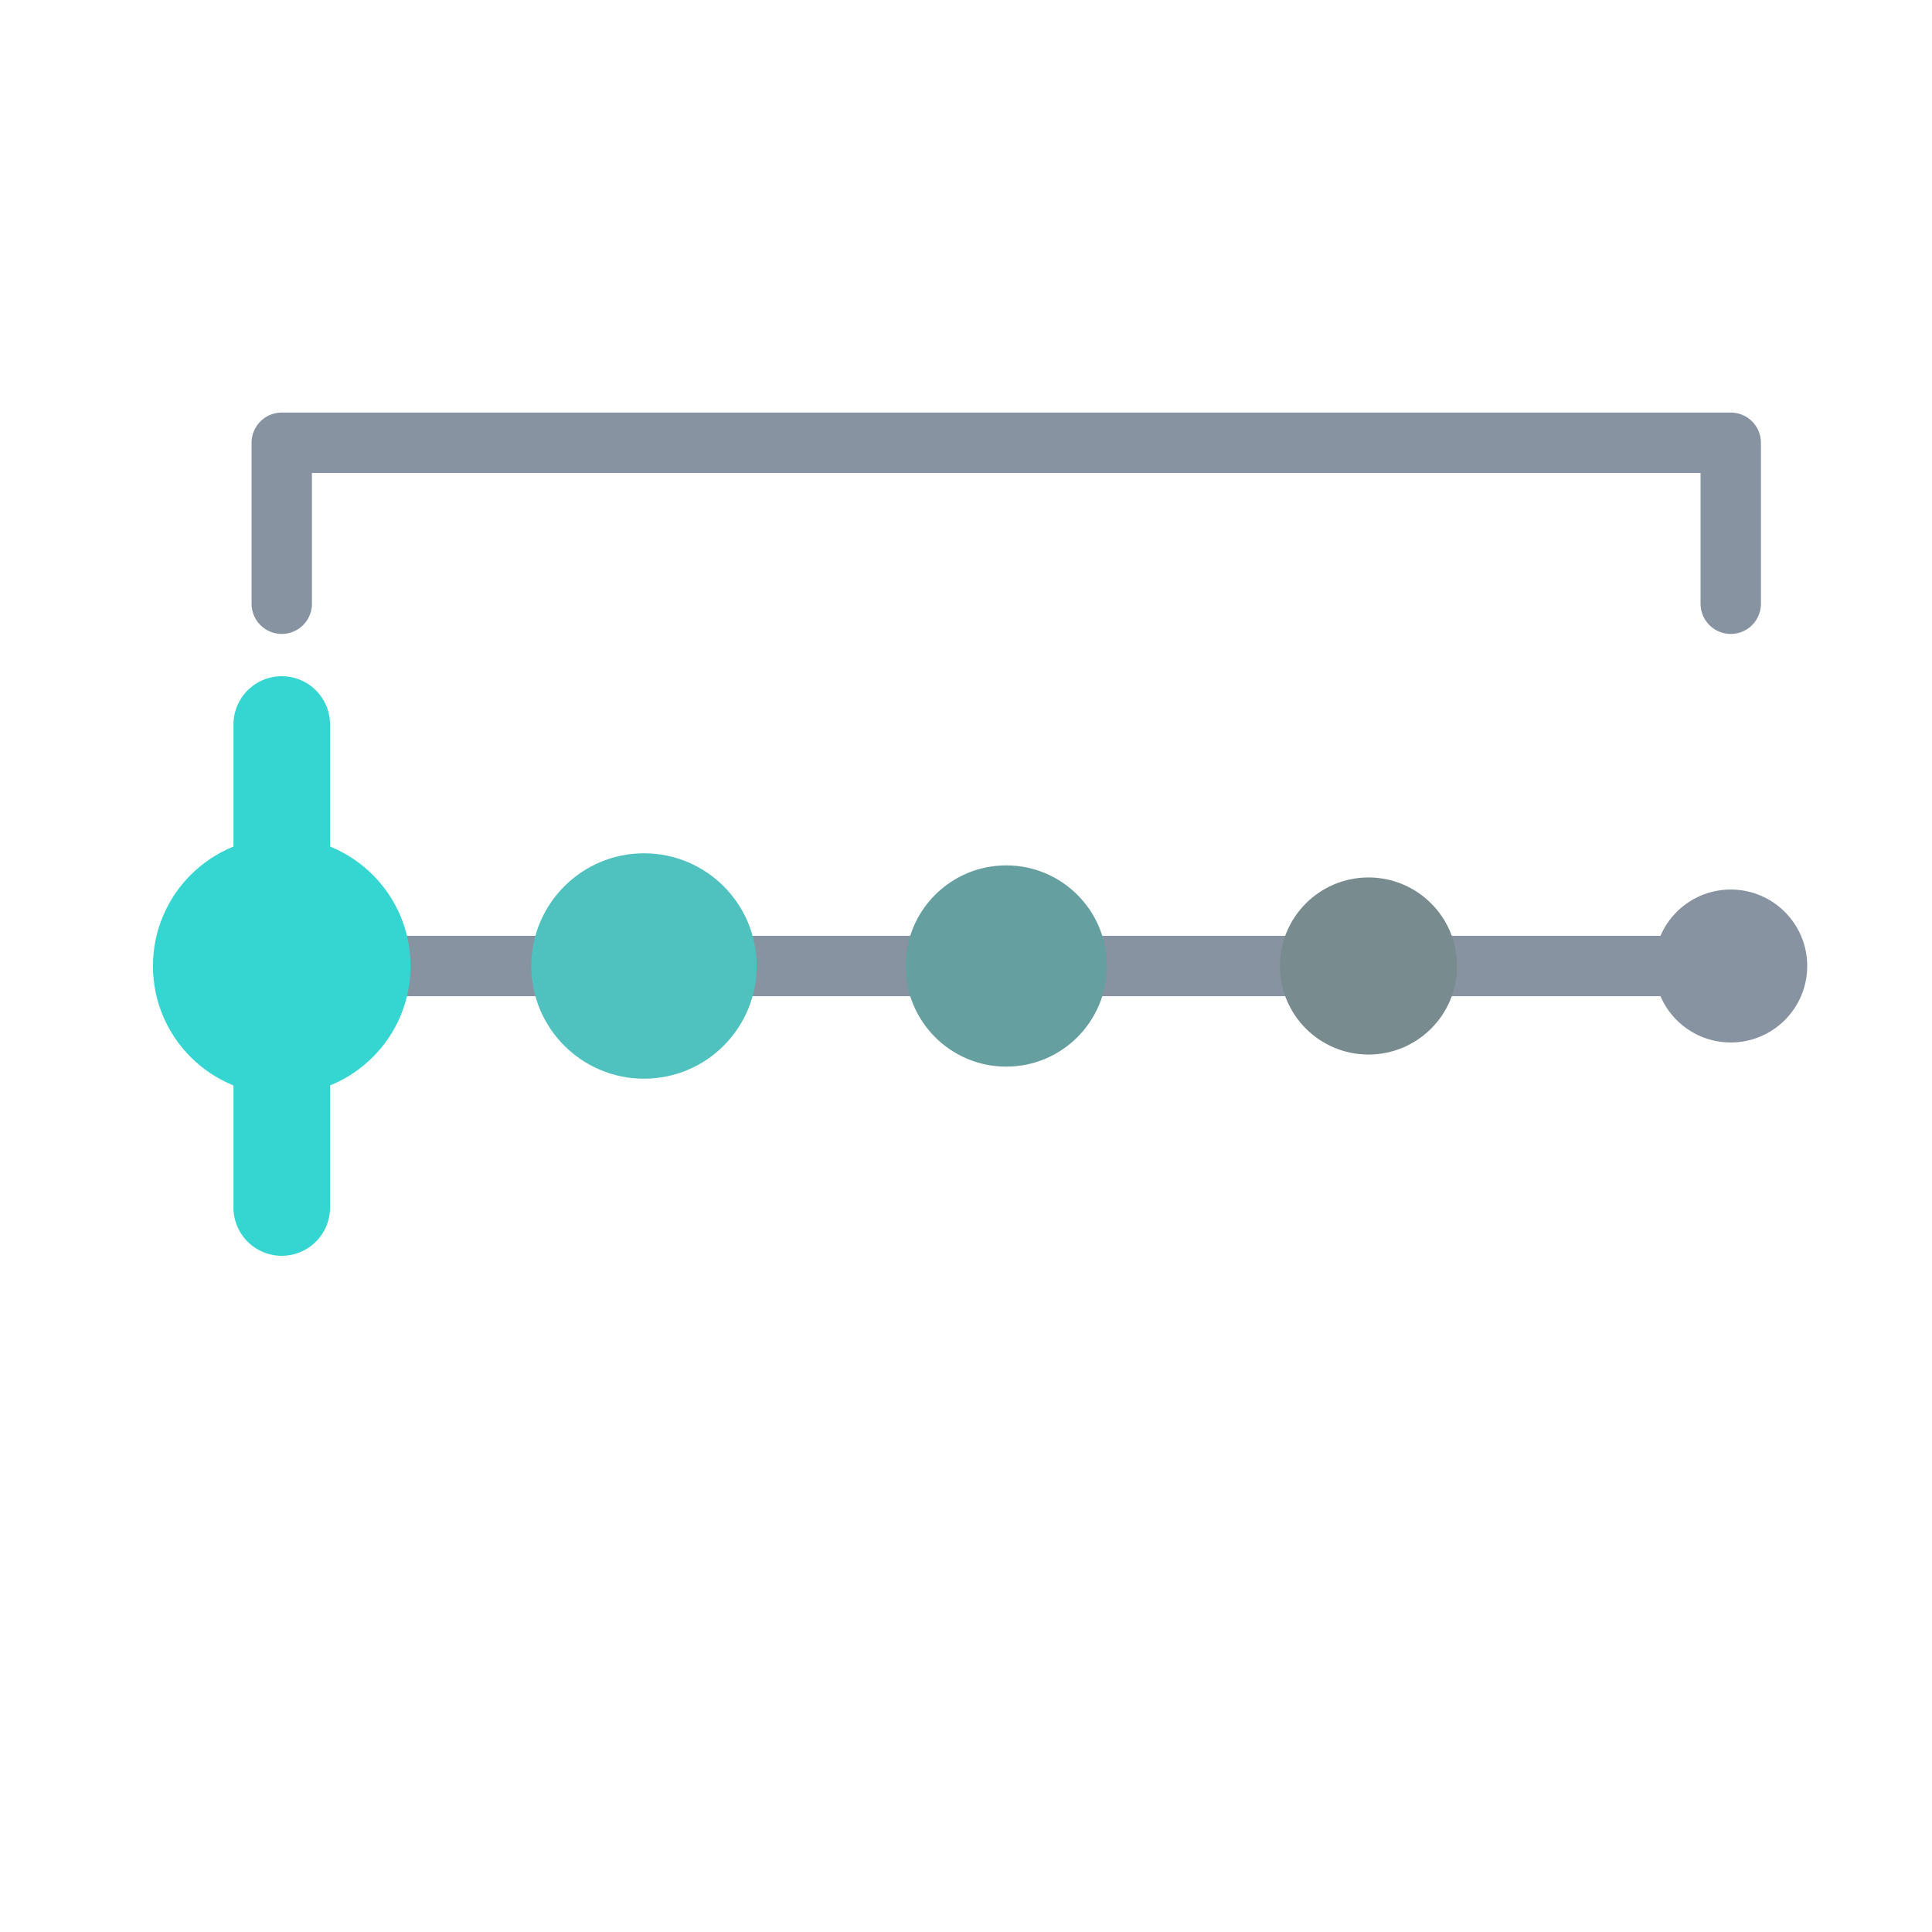
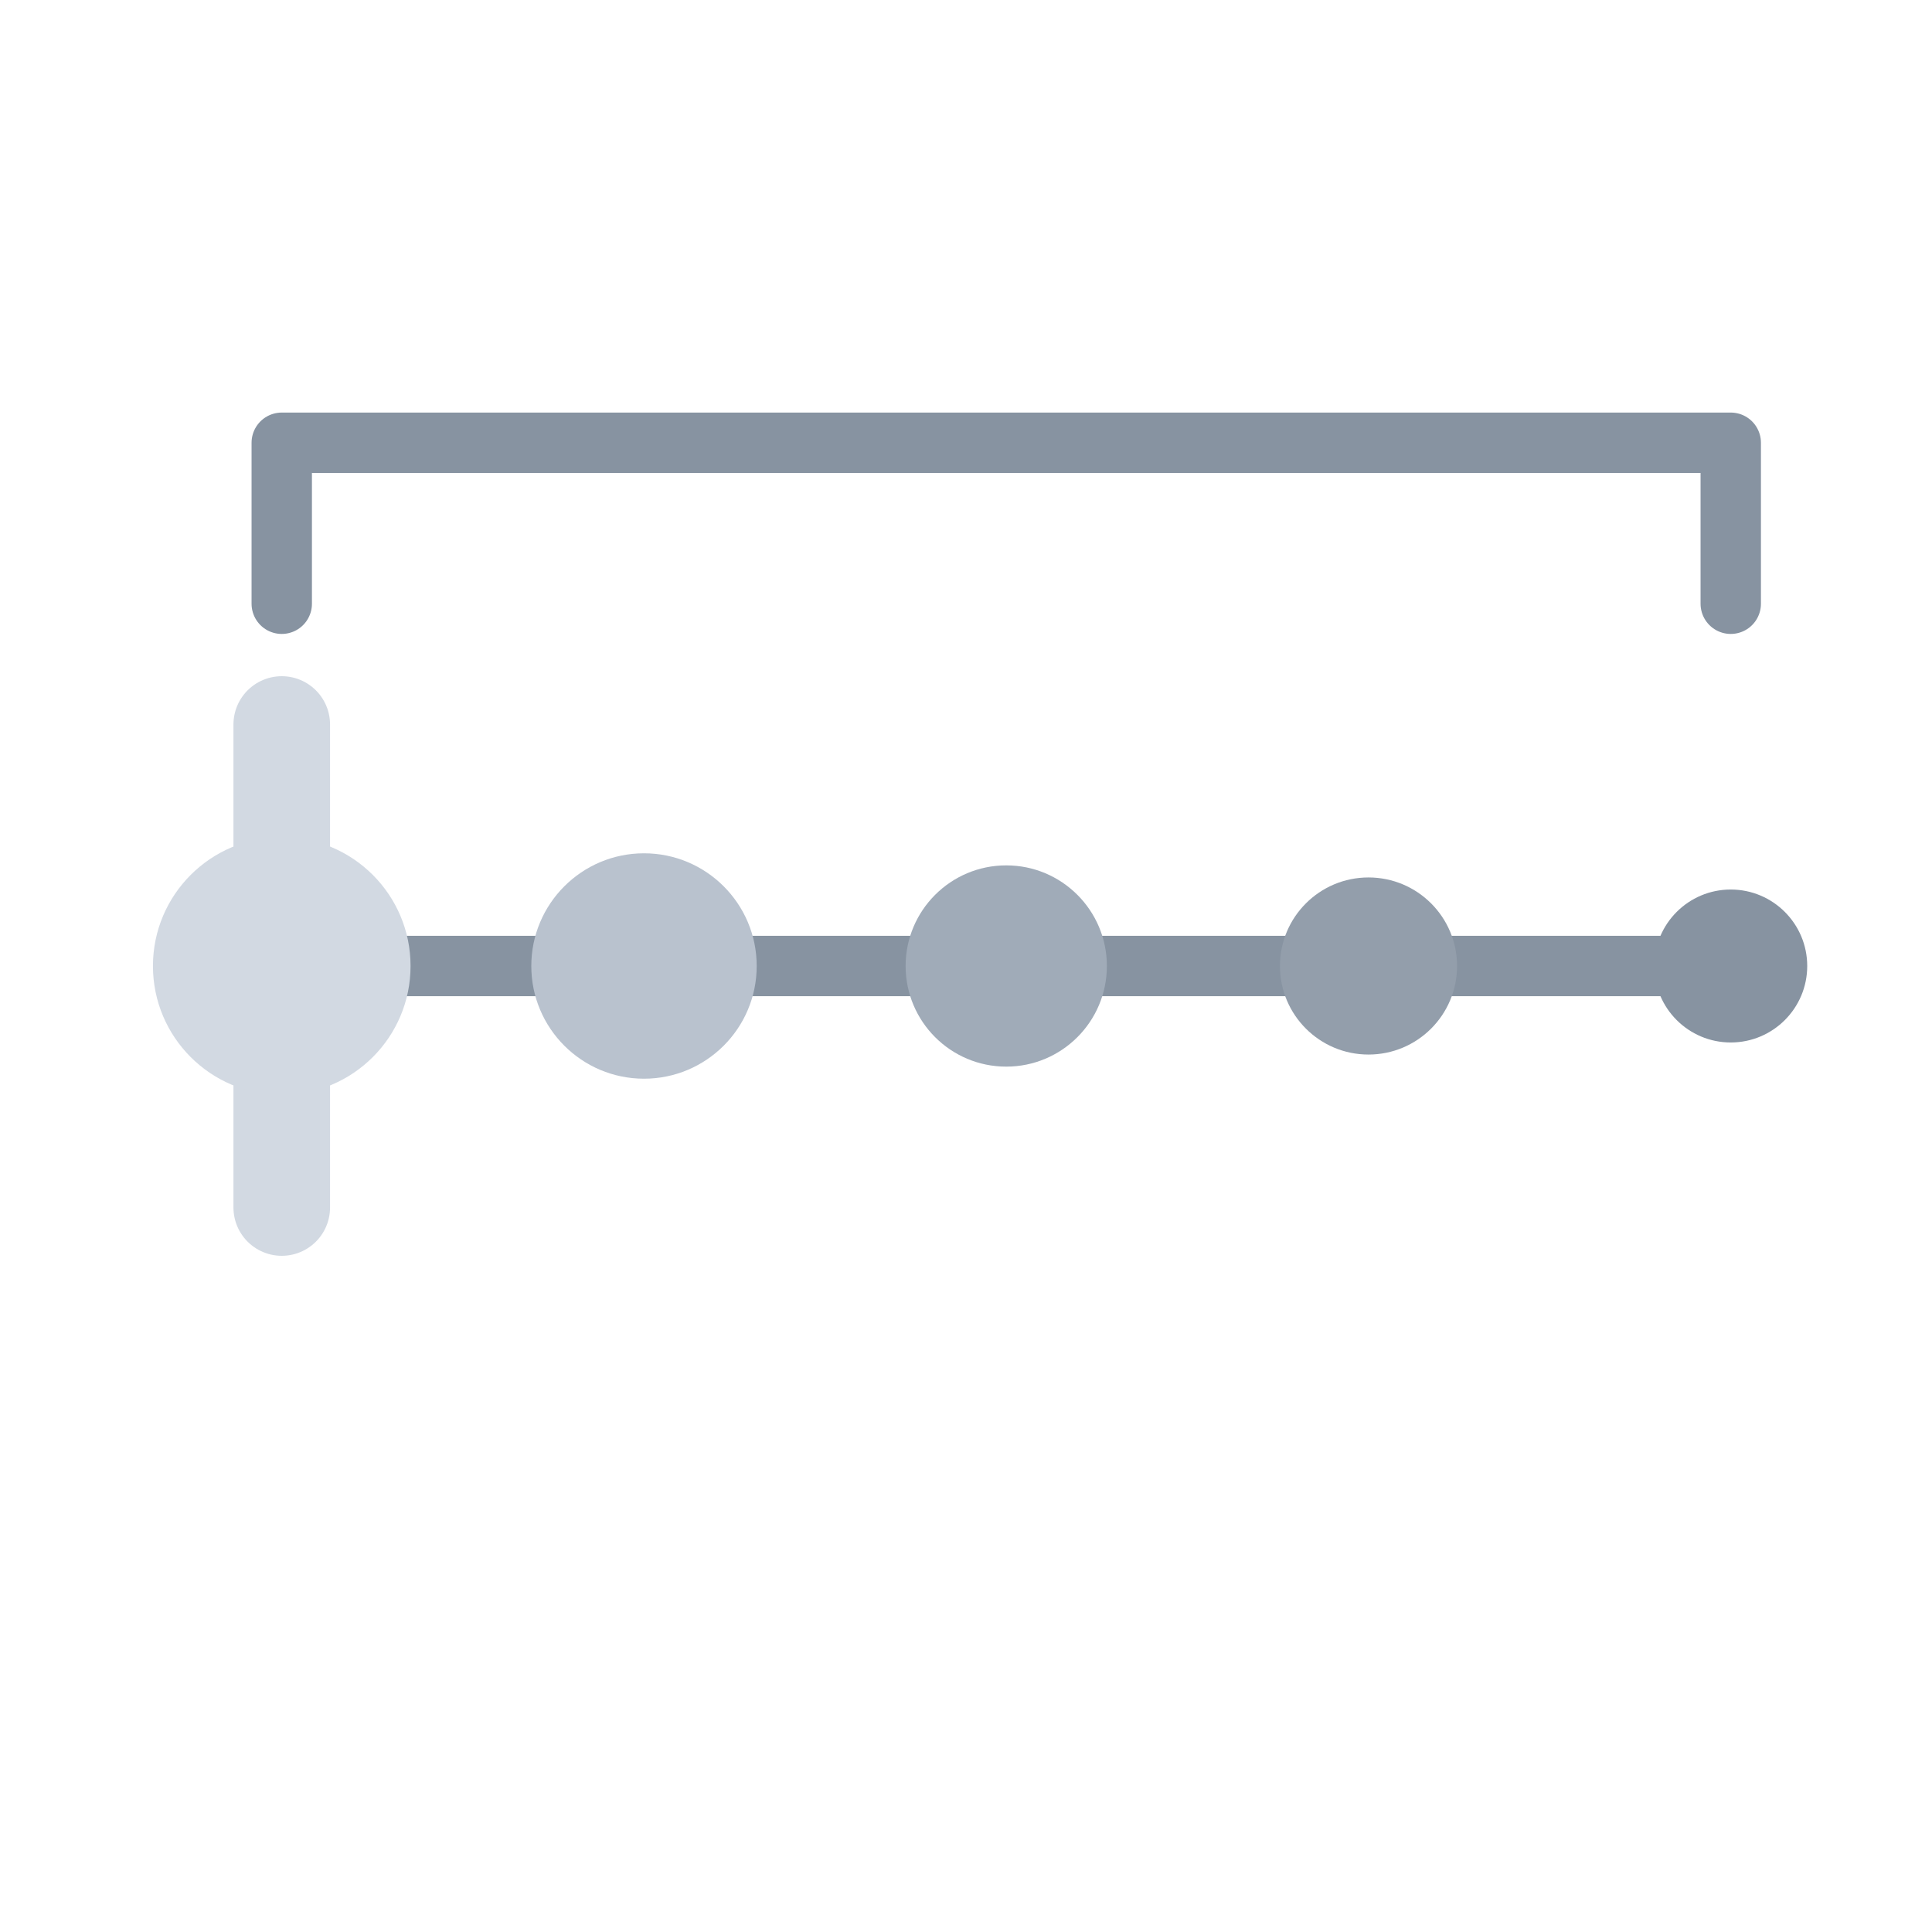
<svg xmlns="http://www.w3.org/2000/svg" viewBox="0 0 48 48">
  <g fill="none" stroke-linecap="round" stroke-linejoin="round">
    <path d="M5 24h38M7 15v-4h36v4" stroke="#8793a1" stroke-width="1.5" />
-     <path d="M7 18v12" stroke="#35d6d2" stroke-width="2.4" />
-     <circle cx="7" cy="24" r="3.2" fill="#35d6d2" stroke="none" />
-     <circle cx="16" cy="24" r="2.8" fill="#4fc2bf" stroke="none" />
-     <circle cx="25" cy="24" r="2.5" fill="#669f9f" stroke="none" />
-     <circle cx="34" cy="24" r="2.2" fill="#788b8e" stroke="none" />
+     <path d="M7 18v12" stroke="#d2d9e2" stroke-width="2.4" />
+     <circle cx="7" cy="24" r="3.2" fill="#d2d9e2" stroke="none" />
+     <circle cx="16" cy="24" r="2.8" fill="#b9c2ce" stroke="none" />
+     <circle cx="25" cy="24" r="2.5" fill="#a0abb8" stroke="none" />
+     <circle cx="34" cy="24" r="2.2" fill="#939eab" stroke="none" />
    <circle cx="43" cy="24" r="1.9" fill="#8793a1" stroke="none" />
  </g>
</svg>
